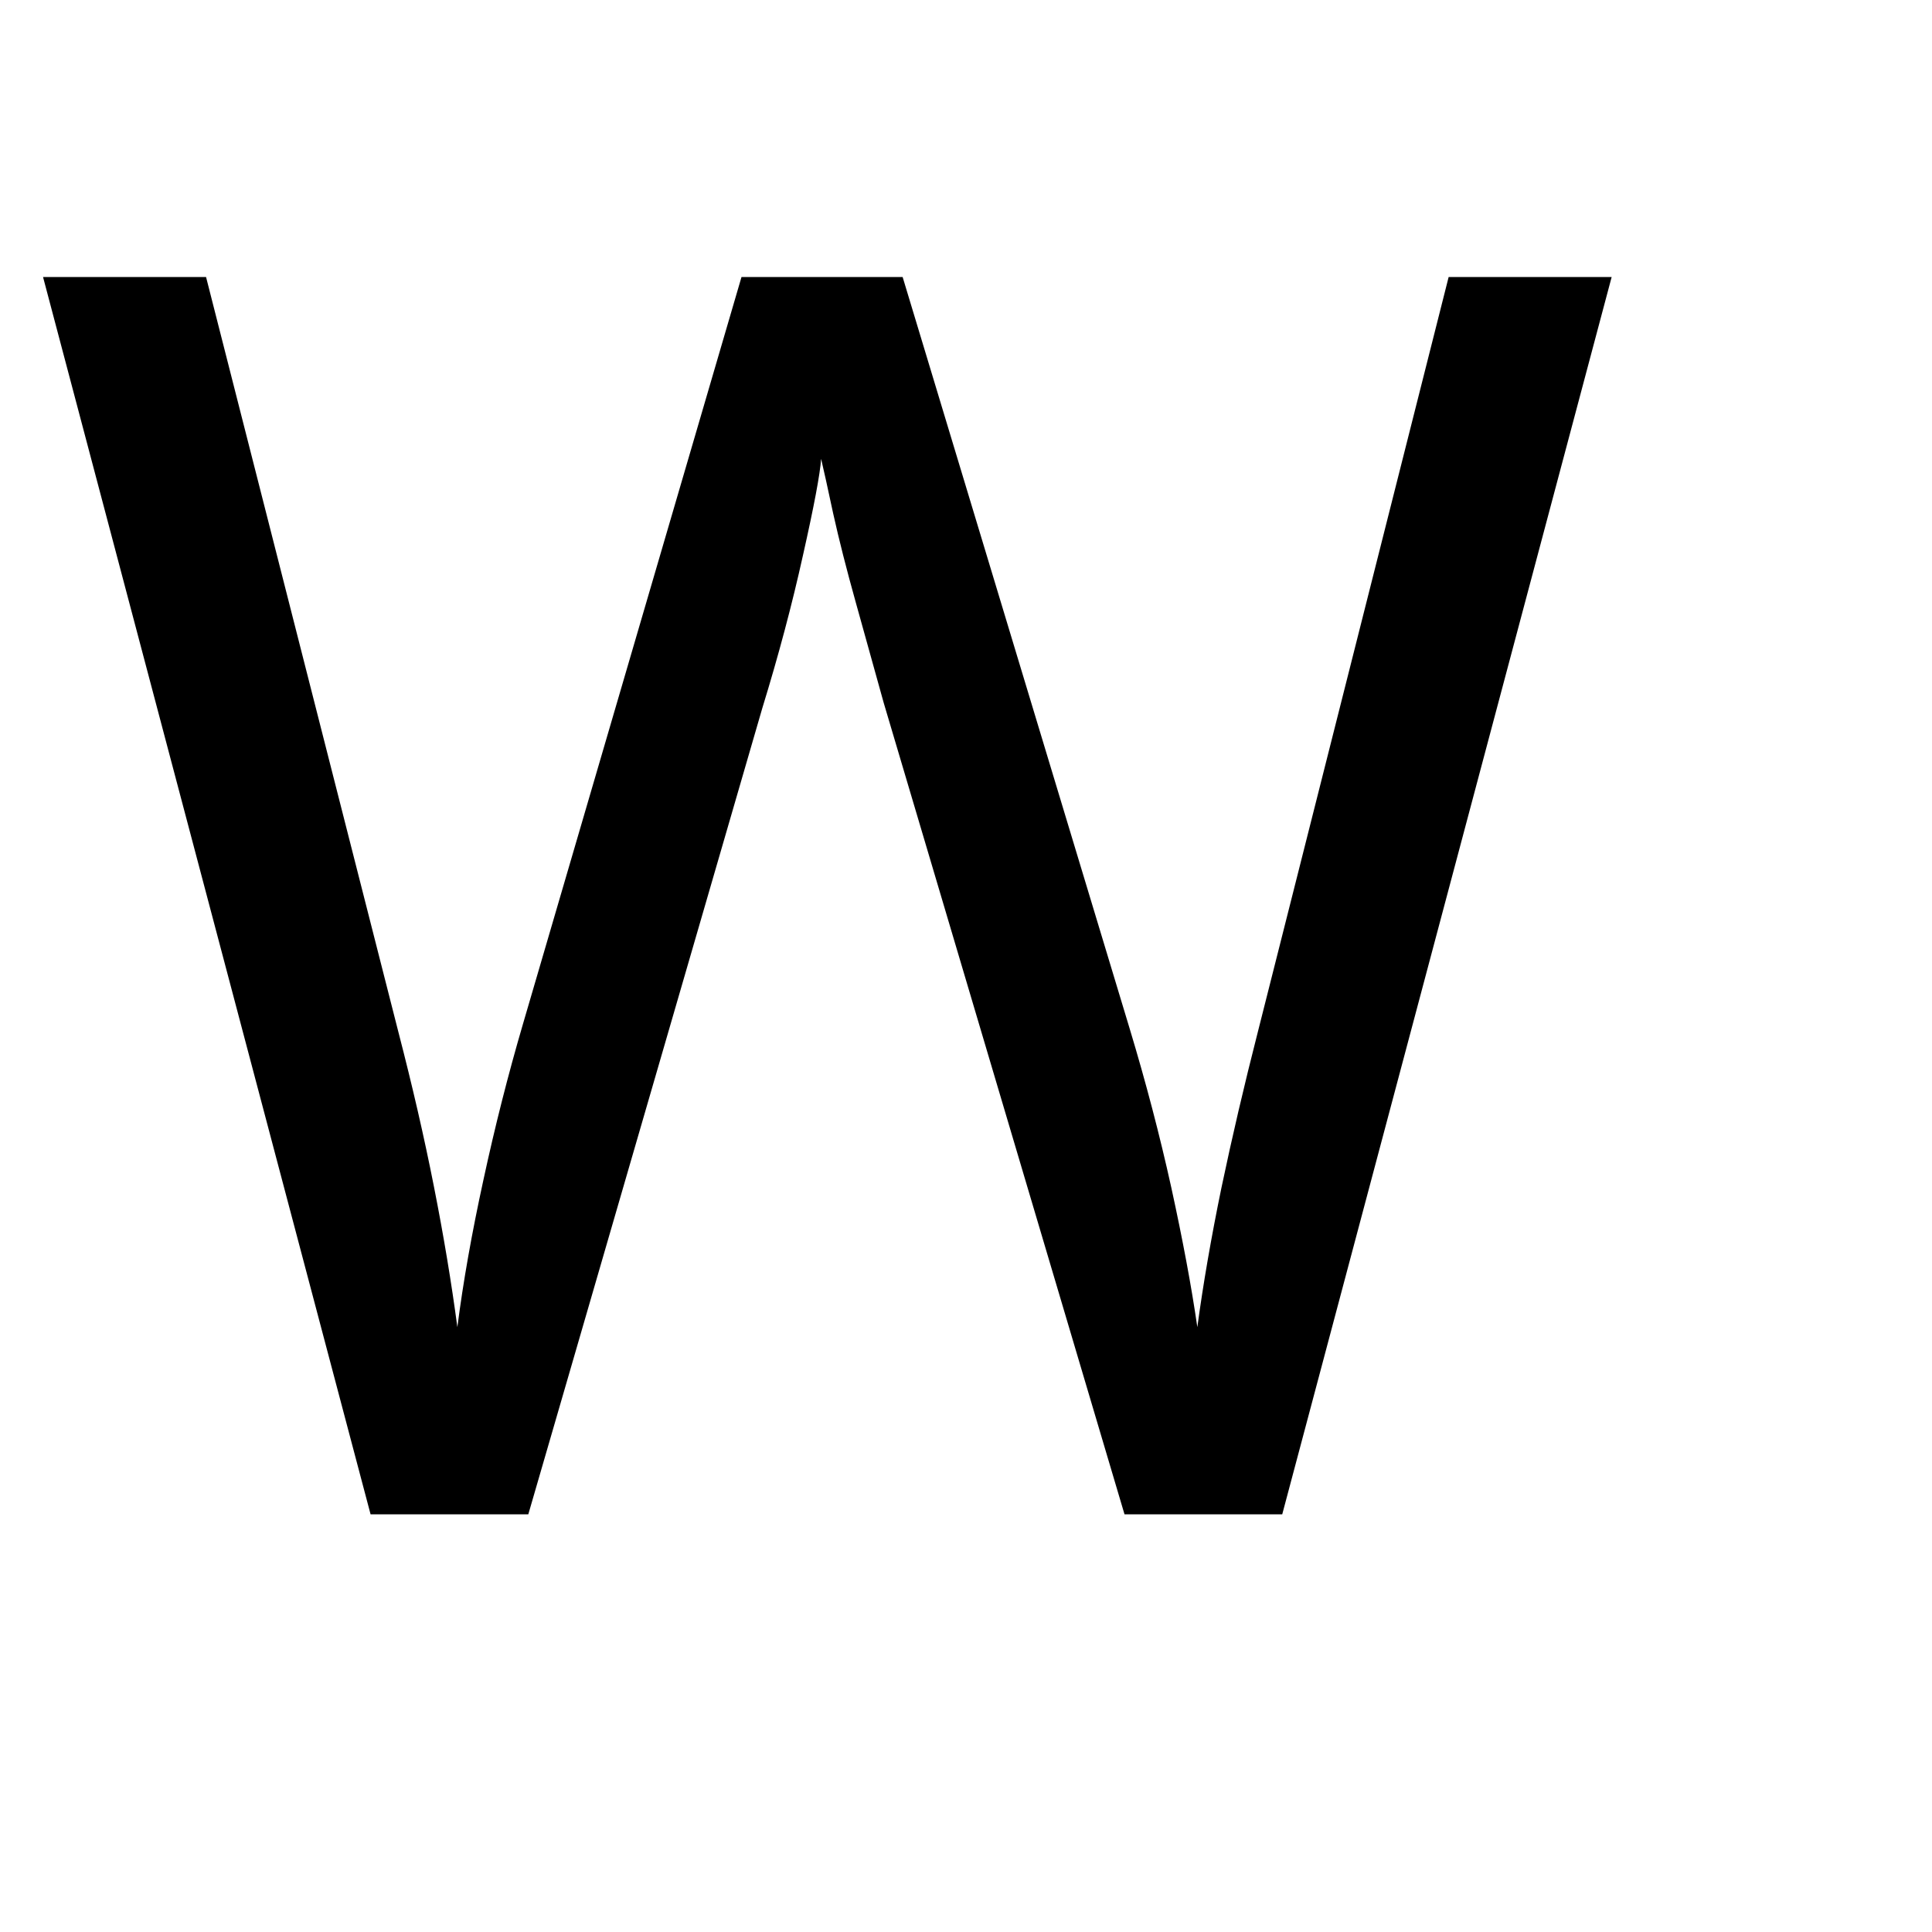
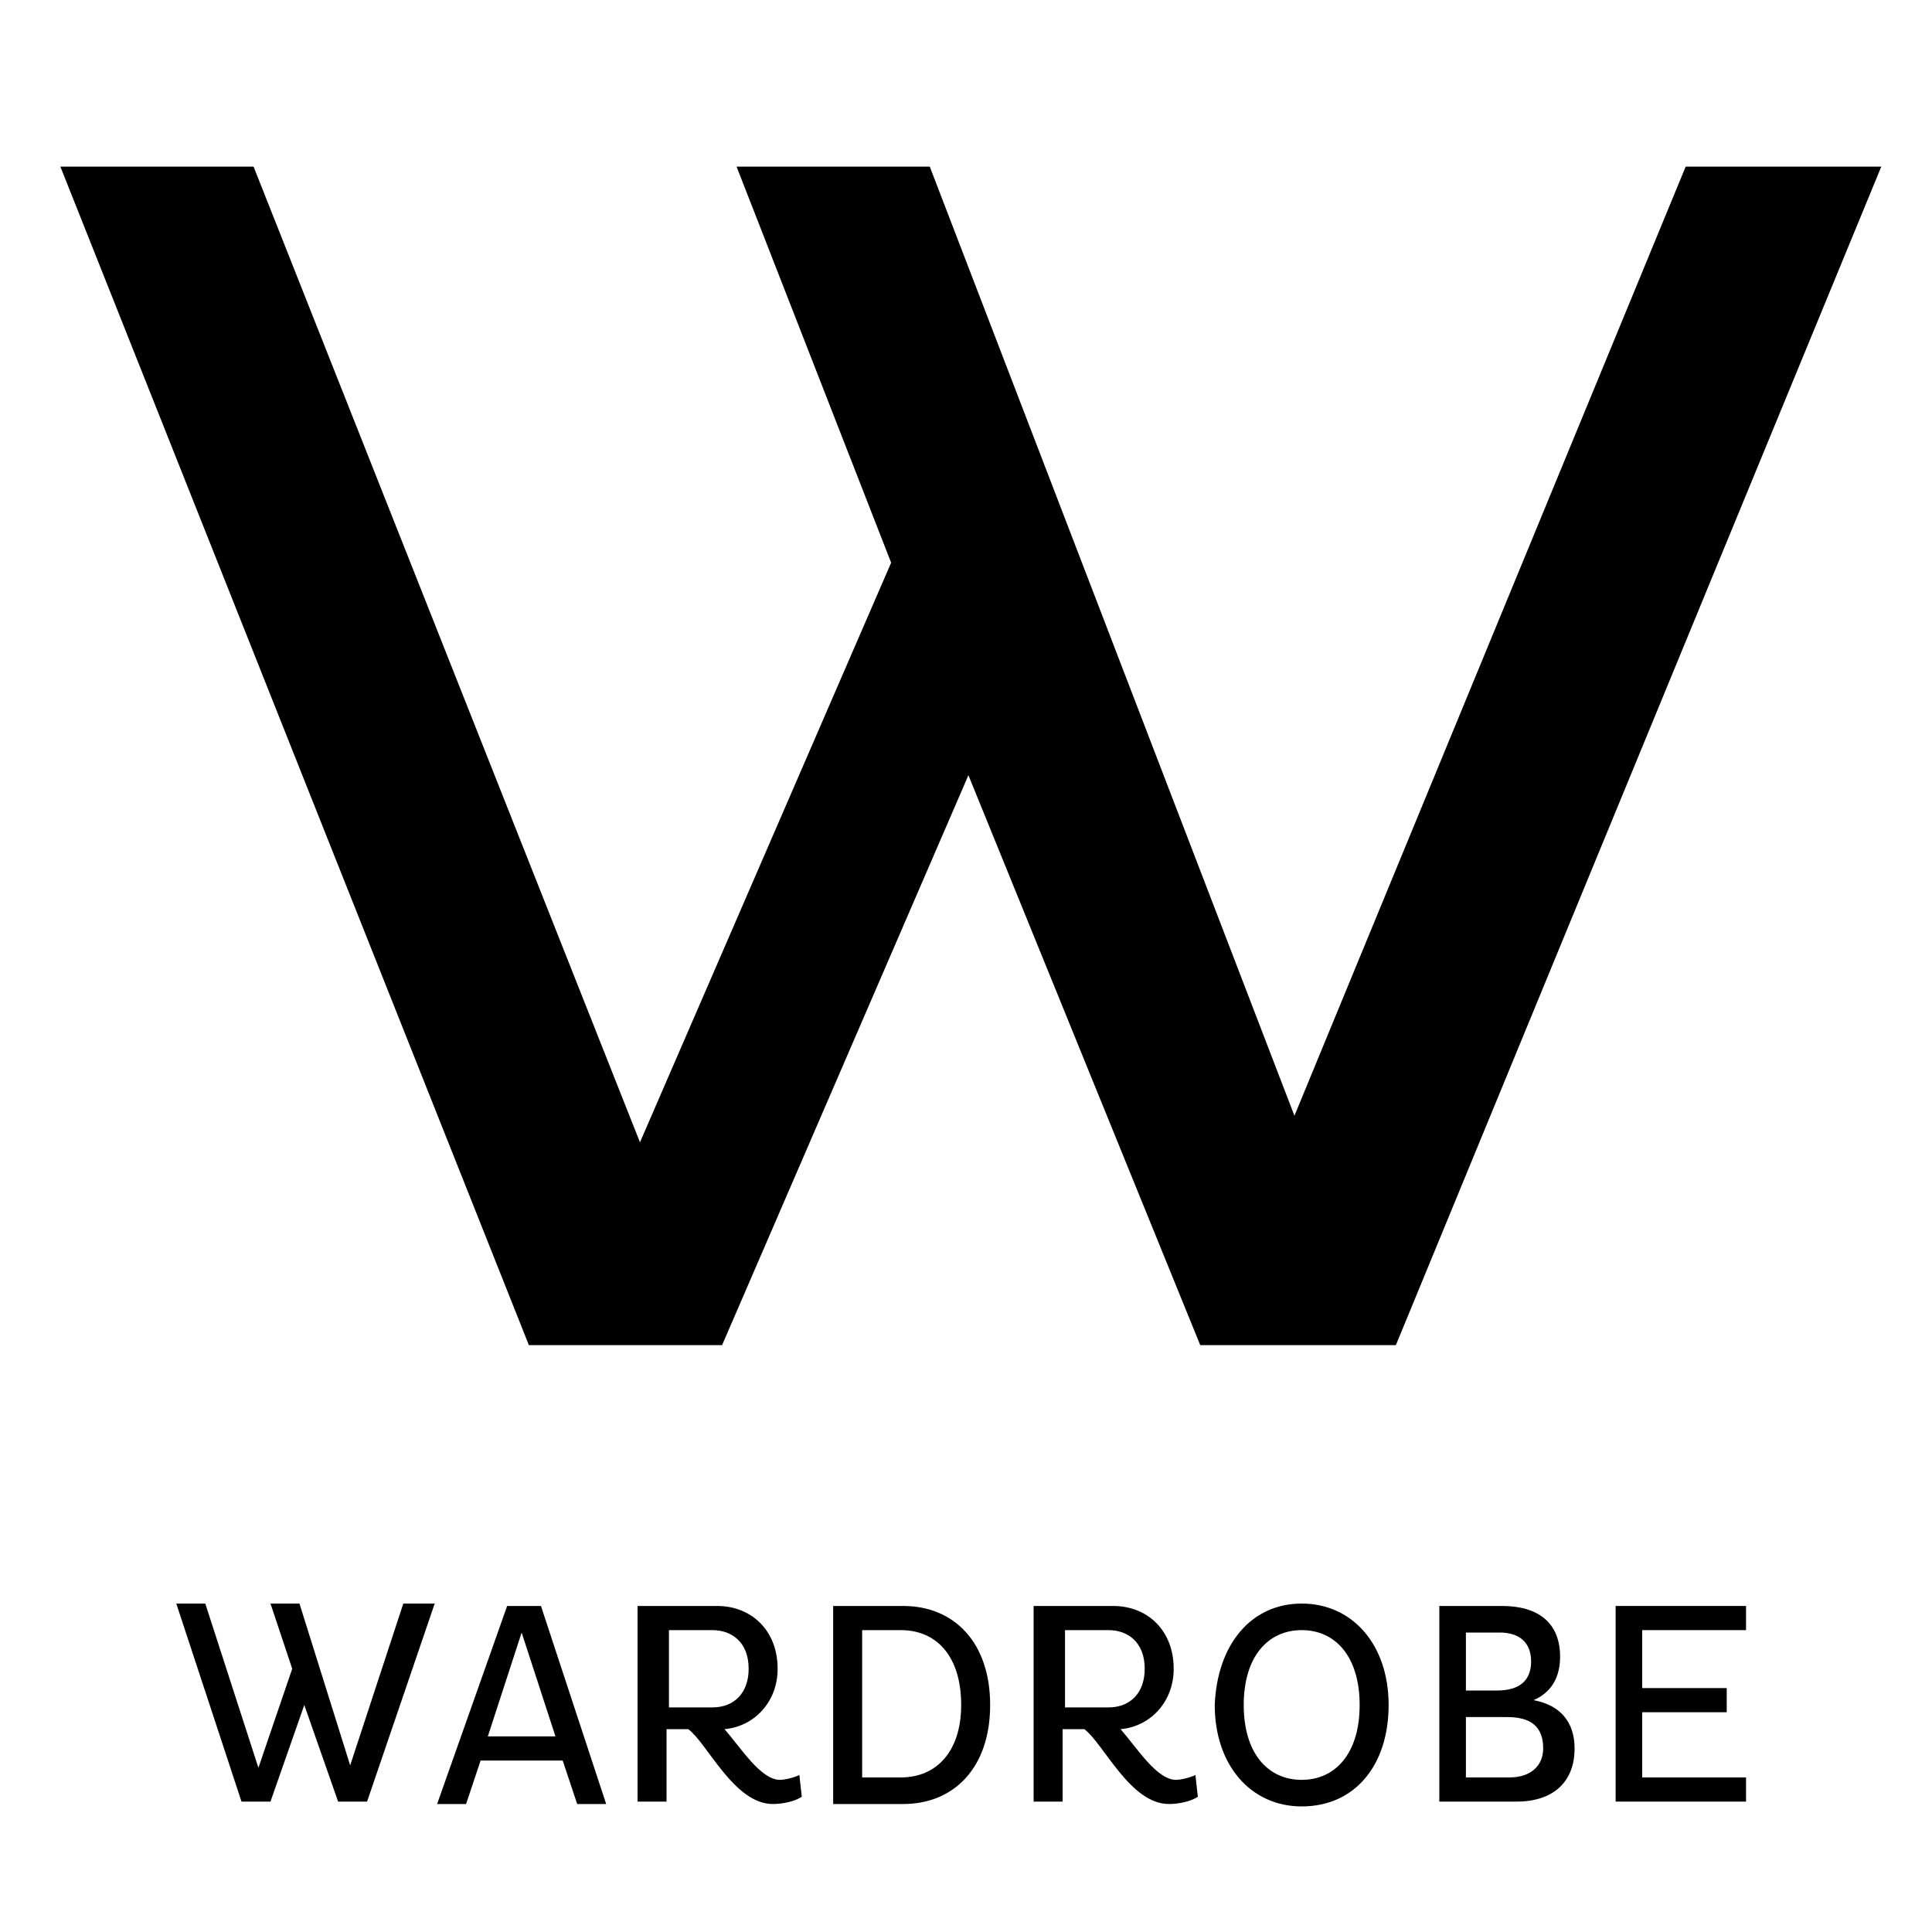
<svg xmlns="http://www.w3.org/2000/svg" version="1.1" id="Layer_1" x="0px" y="0px" viewBox="0 0 80 80" enable-background="new 0 0 80 80" xml:space="preserve">
-   <text transform="matrix(1 0 0 1 0.9229 62.7046)" font-family="'PlutoRegular'" font-size="71.768">W</text>
+   <g enable-background="new    ">
+     <path d="M40.1,32.1L29.9,55.7h-8L2.5,6.9h8l16,40.4l10.4-24L30.5,6.9h8l15.1,39.3L69.8,6.9h8.1L57.8,55.7h-8.1L40.1,32.1z" />
+   </g>
+   <g>
+     <path d="M12.6,70.6l-1.4,4H10l-2.7-8.2h1.2l2.2,6.8l1.4-4.1l-0.9-2.7h1.2l2.1,6.7l2.2-6.7h1.3l-2.8,8.2H14L12.6,70.6z" />
+     <path d="M21,66.5h1.4l2.7,8.2h-1.2l-0.6-1.8h-3.4l-0.6,1.8h-1.2L21,66.5z M20.2,71.9H23l-1.4-4.3L20.2,71.9z" />
+     <path d="M26.5,66.5h3.2c1.4,0,2.5,1,2.5,2.6c0,1.4-1,2.4-2.2,2.5c0.7,0.8,1.5,2.1,2.3,2.1c0.2,0,0.6-0.1,0.8-0.2l0.1,0.9   c-0.3,0.2-0.8,0.3-1.2,0.3c-1.6,0-2.7-2.5-3.5-3.1h-0.9v3h-1.2V66.5z M27.7,70.7h1.8c0.9,0,1.5-0.6,1.5-1.6c0-1.1-0.7-1.6-1.5-1.6   h-1.8V70.7z" />
+     <path d="M34.5,66.5h2.9c2.1,0,3.6,1.5,3.6,4.1c0,2.6-1.5,4.1-3.6,4.1h-2.9V66.5z M37.3,73.6c1.5,0,2.5-1.1,2.5-3c0-2-1-3.1-2.5-3.1   h-1.6v6.1H37.3z" />
+     <path d="M42.9,66.5h3.2c1.4,0,2.5,1,2.5,2.6c0,1.4-1,2.4-2.2,2.5c0.7,0.8,1.5,2.1,2.3,2.1c0.2,0,0.6-0.1,0.8-0.2l0.1,0.9   c-0.3,0.2-0.8,0.3-1.2,0.3c-1.6,0-2.7-2.5-3.5-3.1h-0.9v3h-1.2V66.5z M44.1,70.7h1.8c0.9,0,1.5-0.6,1.5-1.6c0-1.1-0.7-1.6-1.5-1.6   h-1.8V70.7z" />
+     <path d="M53.9,66.4c2.1,0,3.6,1.7,3.6,4.2c0,2.5-1.4,4.2-3.6,4.2c-2.1,0-3.6-1.7-3.6-4.2C50.4,68.1,51.8,66.4,53.9,66.4z    M53.9,73.7c1.4,0,2.4-1.1,2.4-3.1c0-2-1-3.1-2.4-3.1c-1.4,0-2.4,1.1-2.4,3.1C51.5,72.6,52.5,73.7,53.9,73.7z" />
+     <path d="M59.4,66.5h2.8c1.5,0,2.4,0.7,2.4,2.1c0,0.9-0.4,1.5-1.1,1.8c1.1,0.2,1.7,0.9,1.7,2c0,1.4-0.9,2.2-2.4,2.2h-3.2V66.5z    M60.6,70H62c0.9,0,1.4-0.4,1.4-1.2c0-0.8-0.5-1.2-1.3-1.2h-1.4V70z M60.6,73.6h1.9c0.9,0,1.4-0.5,1.4-1.2c0-0.9-0.5-1.3-1.5-1.3   h-1.7V73.6z" />
+     <path d="M66.9,74.7v-8.2h5.4v1H68v2.4h3.5v1H68v2.7h4.3v1H66.9z" />
+   </g>
</svg>
